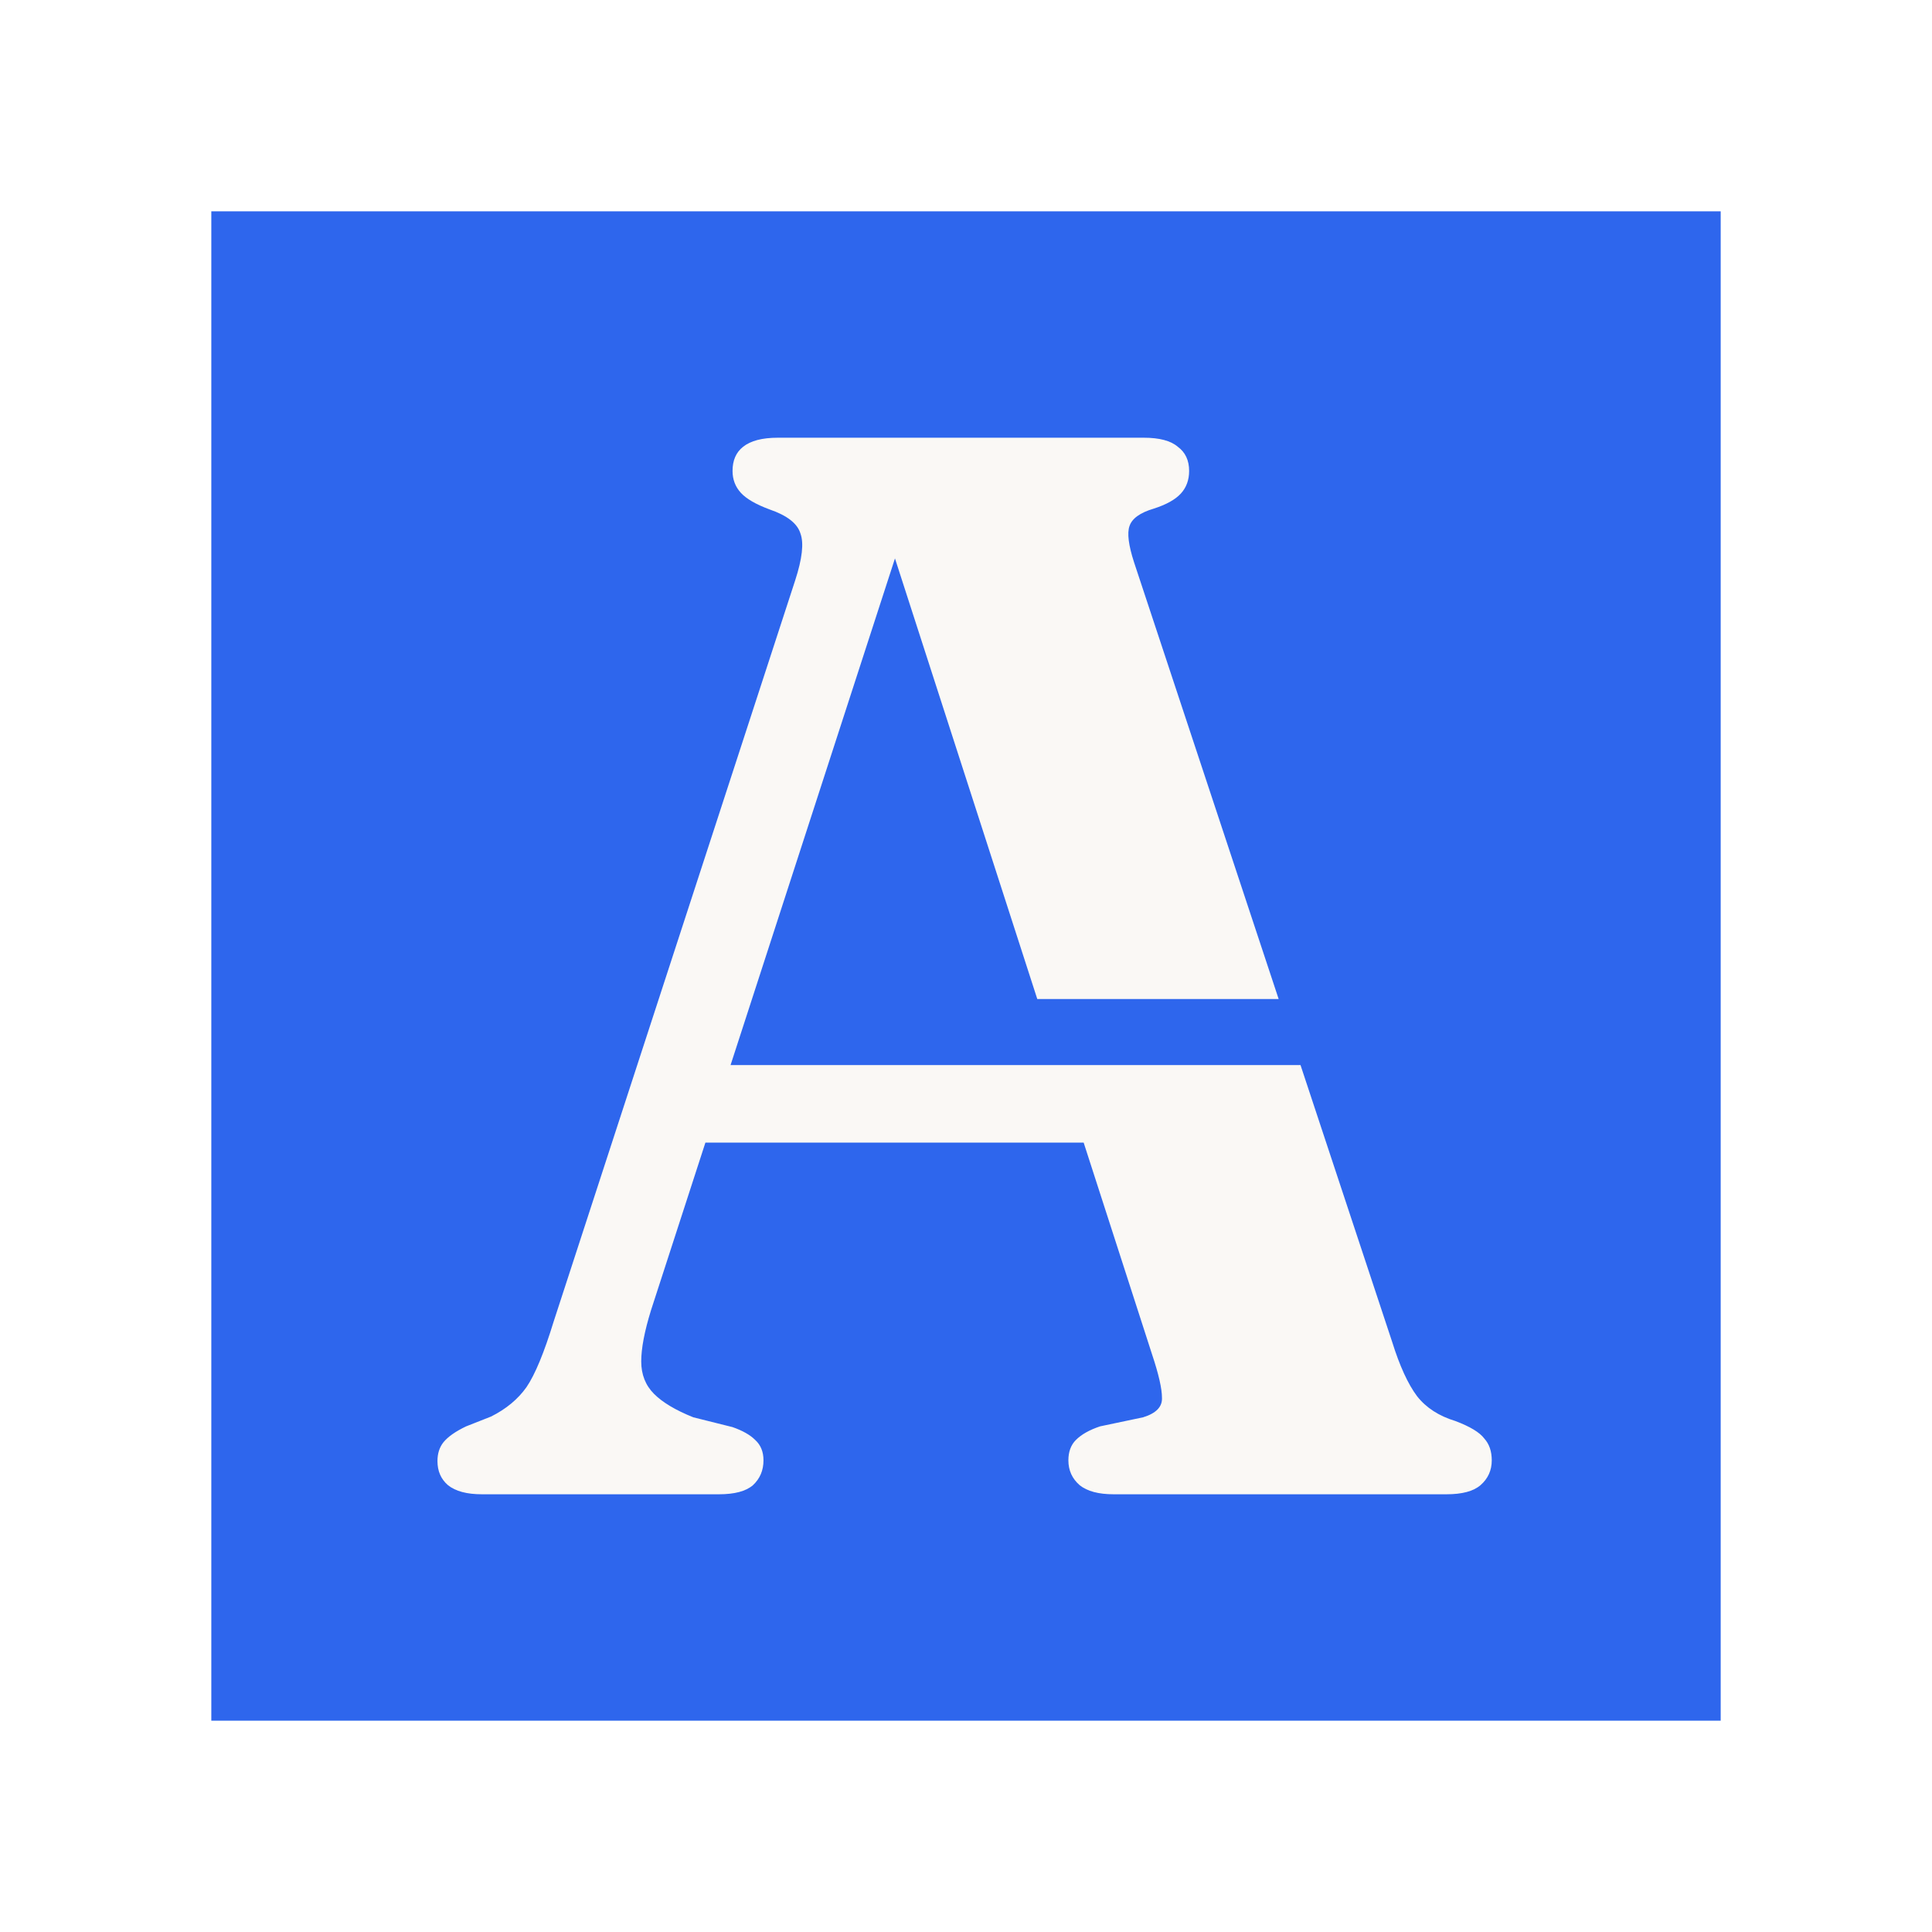
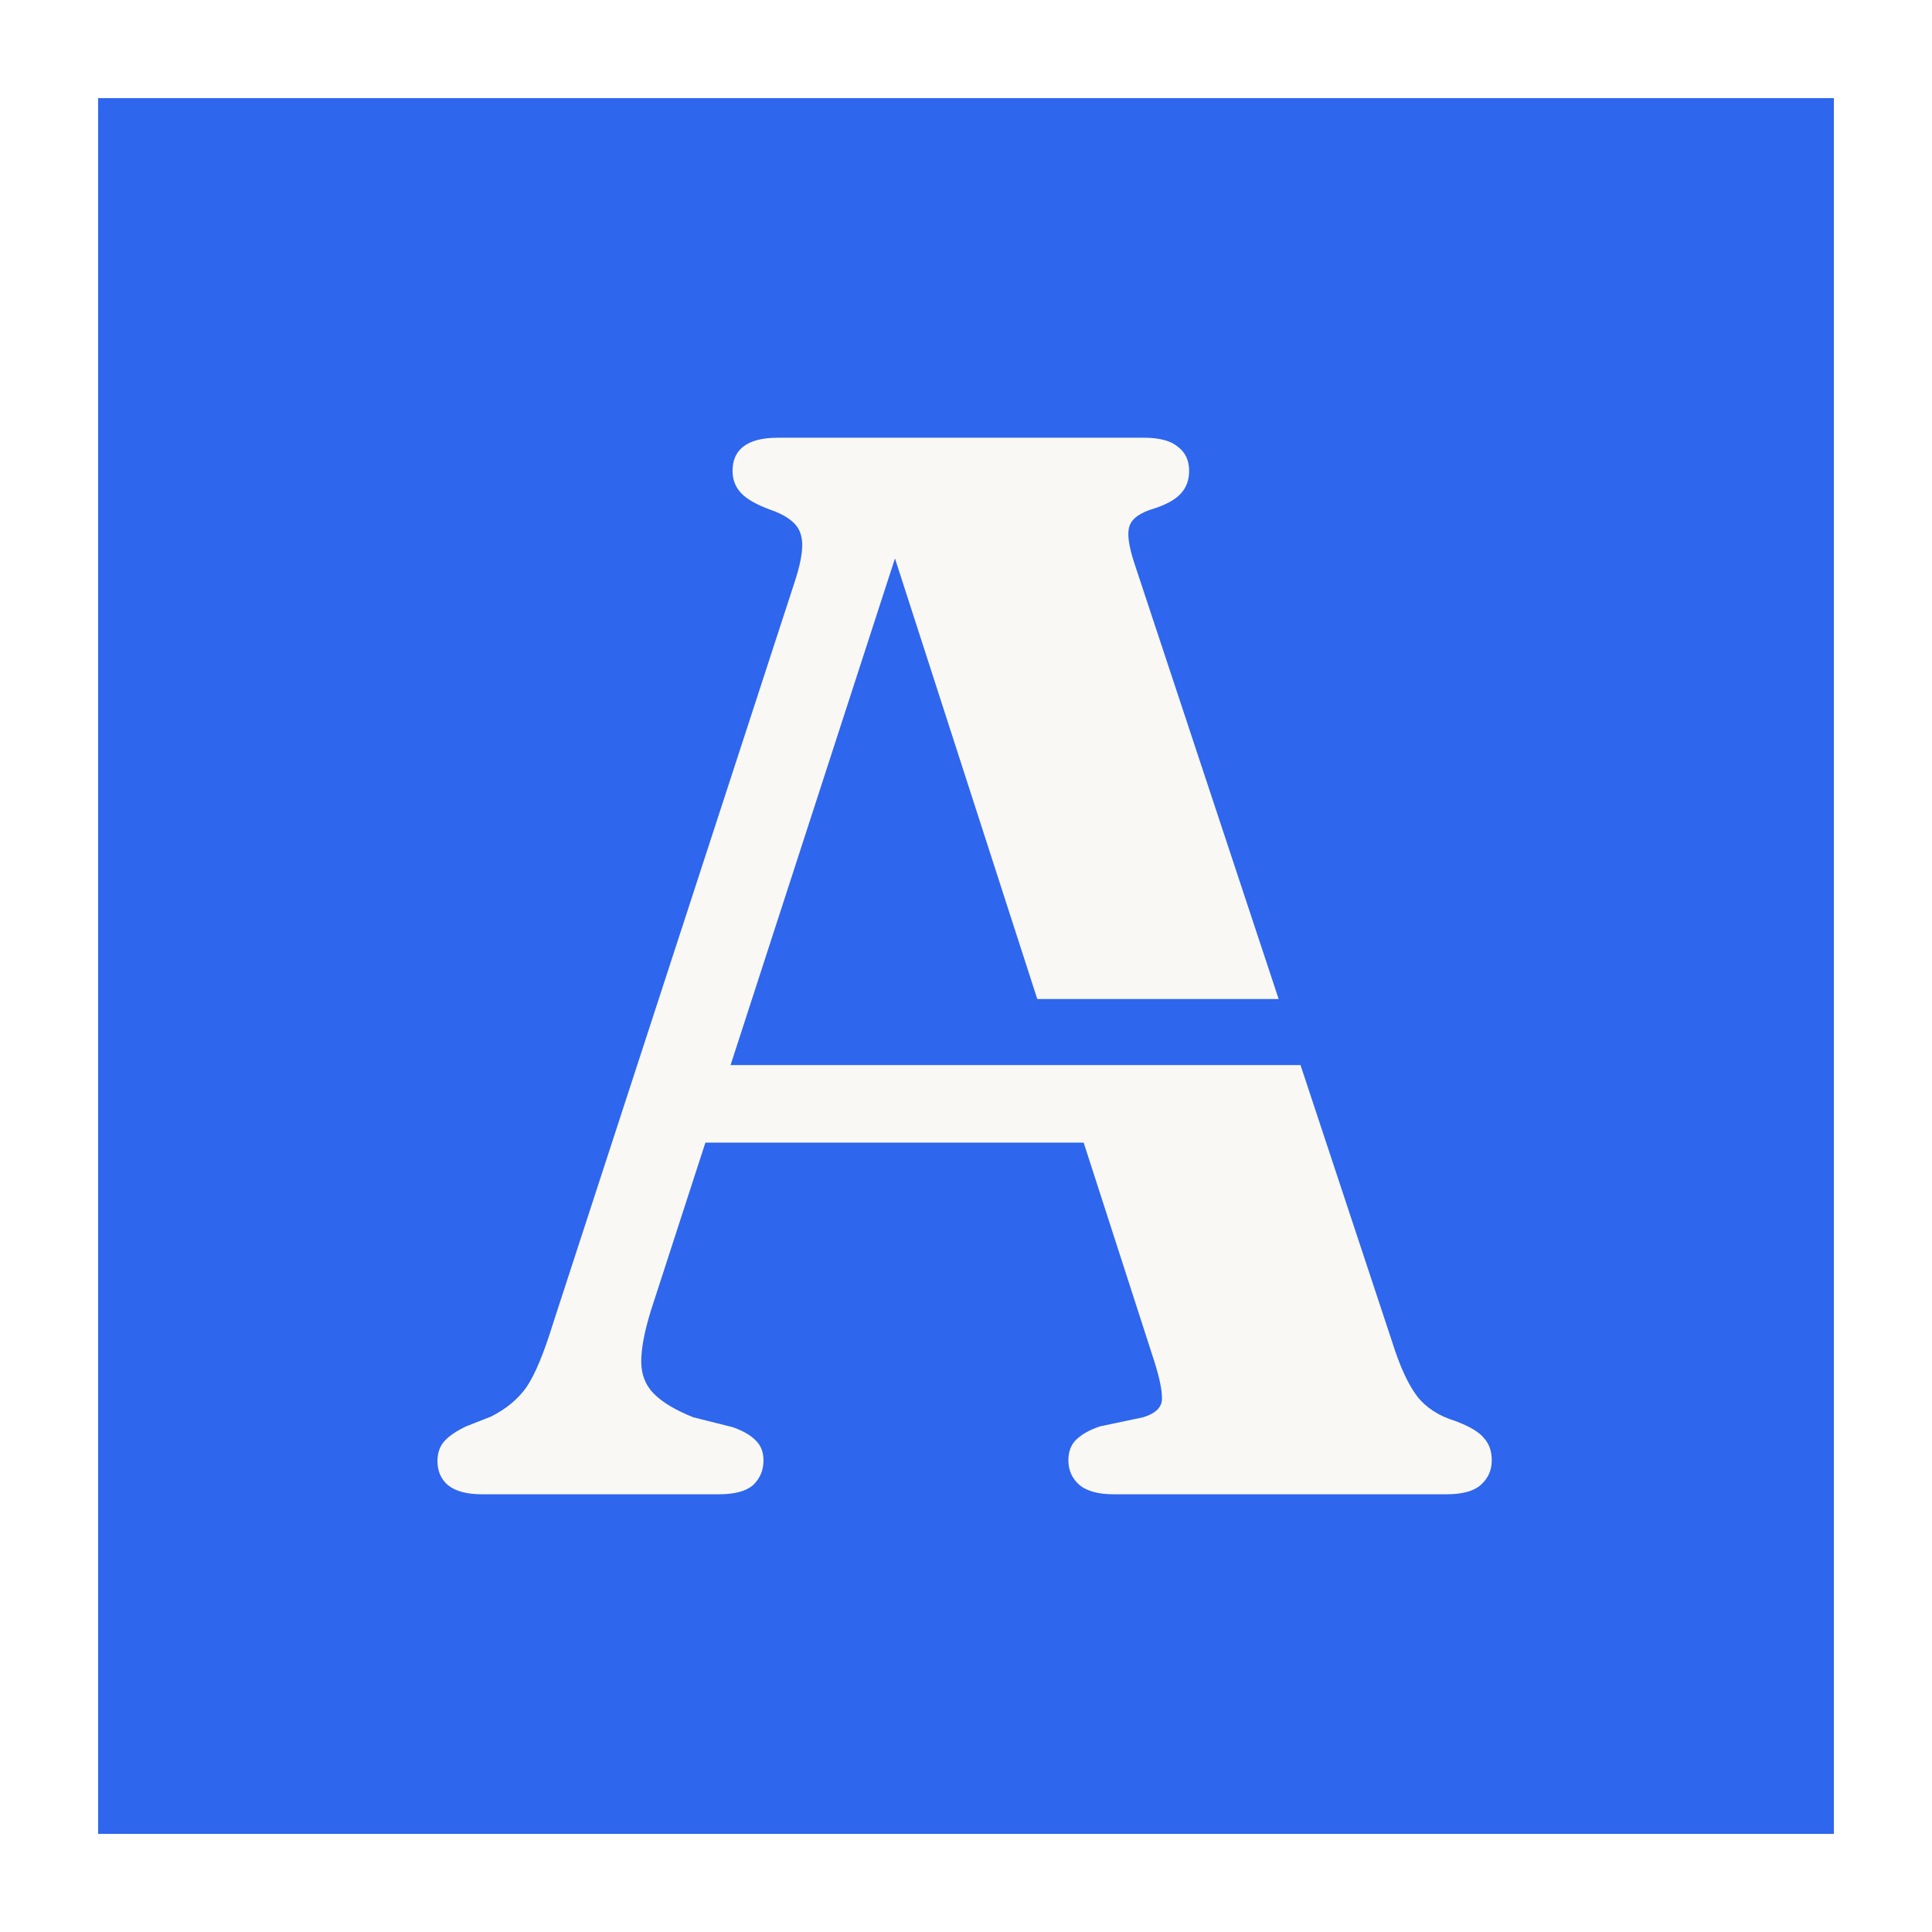
<svg xmlns="http://www.w3.org/2000/svg" width="512" height="512" viewBox="0 0 512 512" fill="none">
-   <rect x="56" y="56" width="400" height="400" fill="#2E66ED" />
+   <rect x="26" y="26" width="460" height="460" fill="#2E66ED" />
  <path d="M303.132 116C307.265 116 310.265 116.8 312.132 118.4C314.132 119.867 315.132 122 315.132 124.8C315.132 127.2 314.398 129.2 312.932 130.8C311.465 132.4 309.065 133.733 305.732 134.8C302.132 135.866 299.999 137.4 299.332 139.4C298.666 141.267 299.065 144.467 300.531 149L338.854 264.75H274.89L237.176 147.988L193.609 282.25H344.648L368.932 355.6C370.932 361.999 373.132 366.8 375.531 370C377.931 373.067 381.332 375.266 385.732 376.6C389.598 378.066 392.132 379.6 393.332 381.2C394.665 382.667 395.332 384.6 395.332 387C395.332 389.666 394.332 391.866 392.332 393.6C390.466 395.2 387.465 396 383.332 396H295.132C291.132 396 288.132 395.2 286.132 393.6C284.132 391.866 283.132 389.667 283.132 387C283.132 384.733 283.799 382.933 285.132 381.6C286.599 380.133 288.732 378.933 291.531 378L302.932 375.6C306.398 374.533 308.065 372.8 307.932 370.4C307.932 368 307.066 364.2 305.332 359L287.18 302.8H186.94L172.531 347.2C170.798 352.8 169.932 357.333 169.932 360.8C169.932 364.266 171.066 367.134 173.332 369.4C175.599 371.667 179.065 373.733 183.732 375.6L194.132 378.2C196.799 379.133 198.799 380.266 200.132 381.6C201.599 382.933 202.332 384.733 202.332 387C202.332 389.667 201.398 391.866 199.531 393.6C197.665 395.2 194.665 396 190.531 396H127.732C123.732 396 120.732 395.2 118.732 393.6C116.865 392 115.932 389.867 115.932 387.2C115.932 385.2 116.465 383.533 117.531 382.2C118.731 380.734 120.732 379.333 123.531 378L130.132 375.4C134.132 373.4 137.265 370.8 139.531 367.6C141.798 364.266 144.198 358.467 146.732 350.2L210.732 153.8C212.598 148.067 213.065 143.934 212.132 141.4C211.332 138.734 208.599 136.6 203.932 135C200.332 133.667 197.799 132.2 196.332 130.6C194.866 129 194.132 127.066 194.132 124.8C194.132 122 195.065 119.867 196.932 118.4C198.932 116.8 201.999 116 206.132 116H303.132Z" fill="#FAF8F5" />
</svg>
